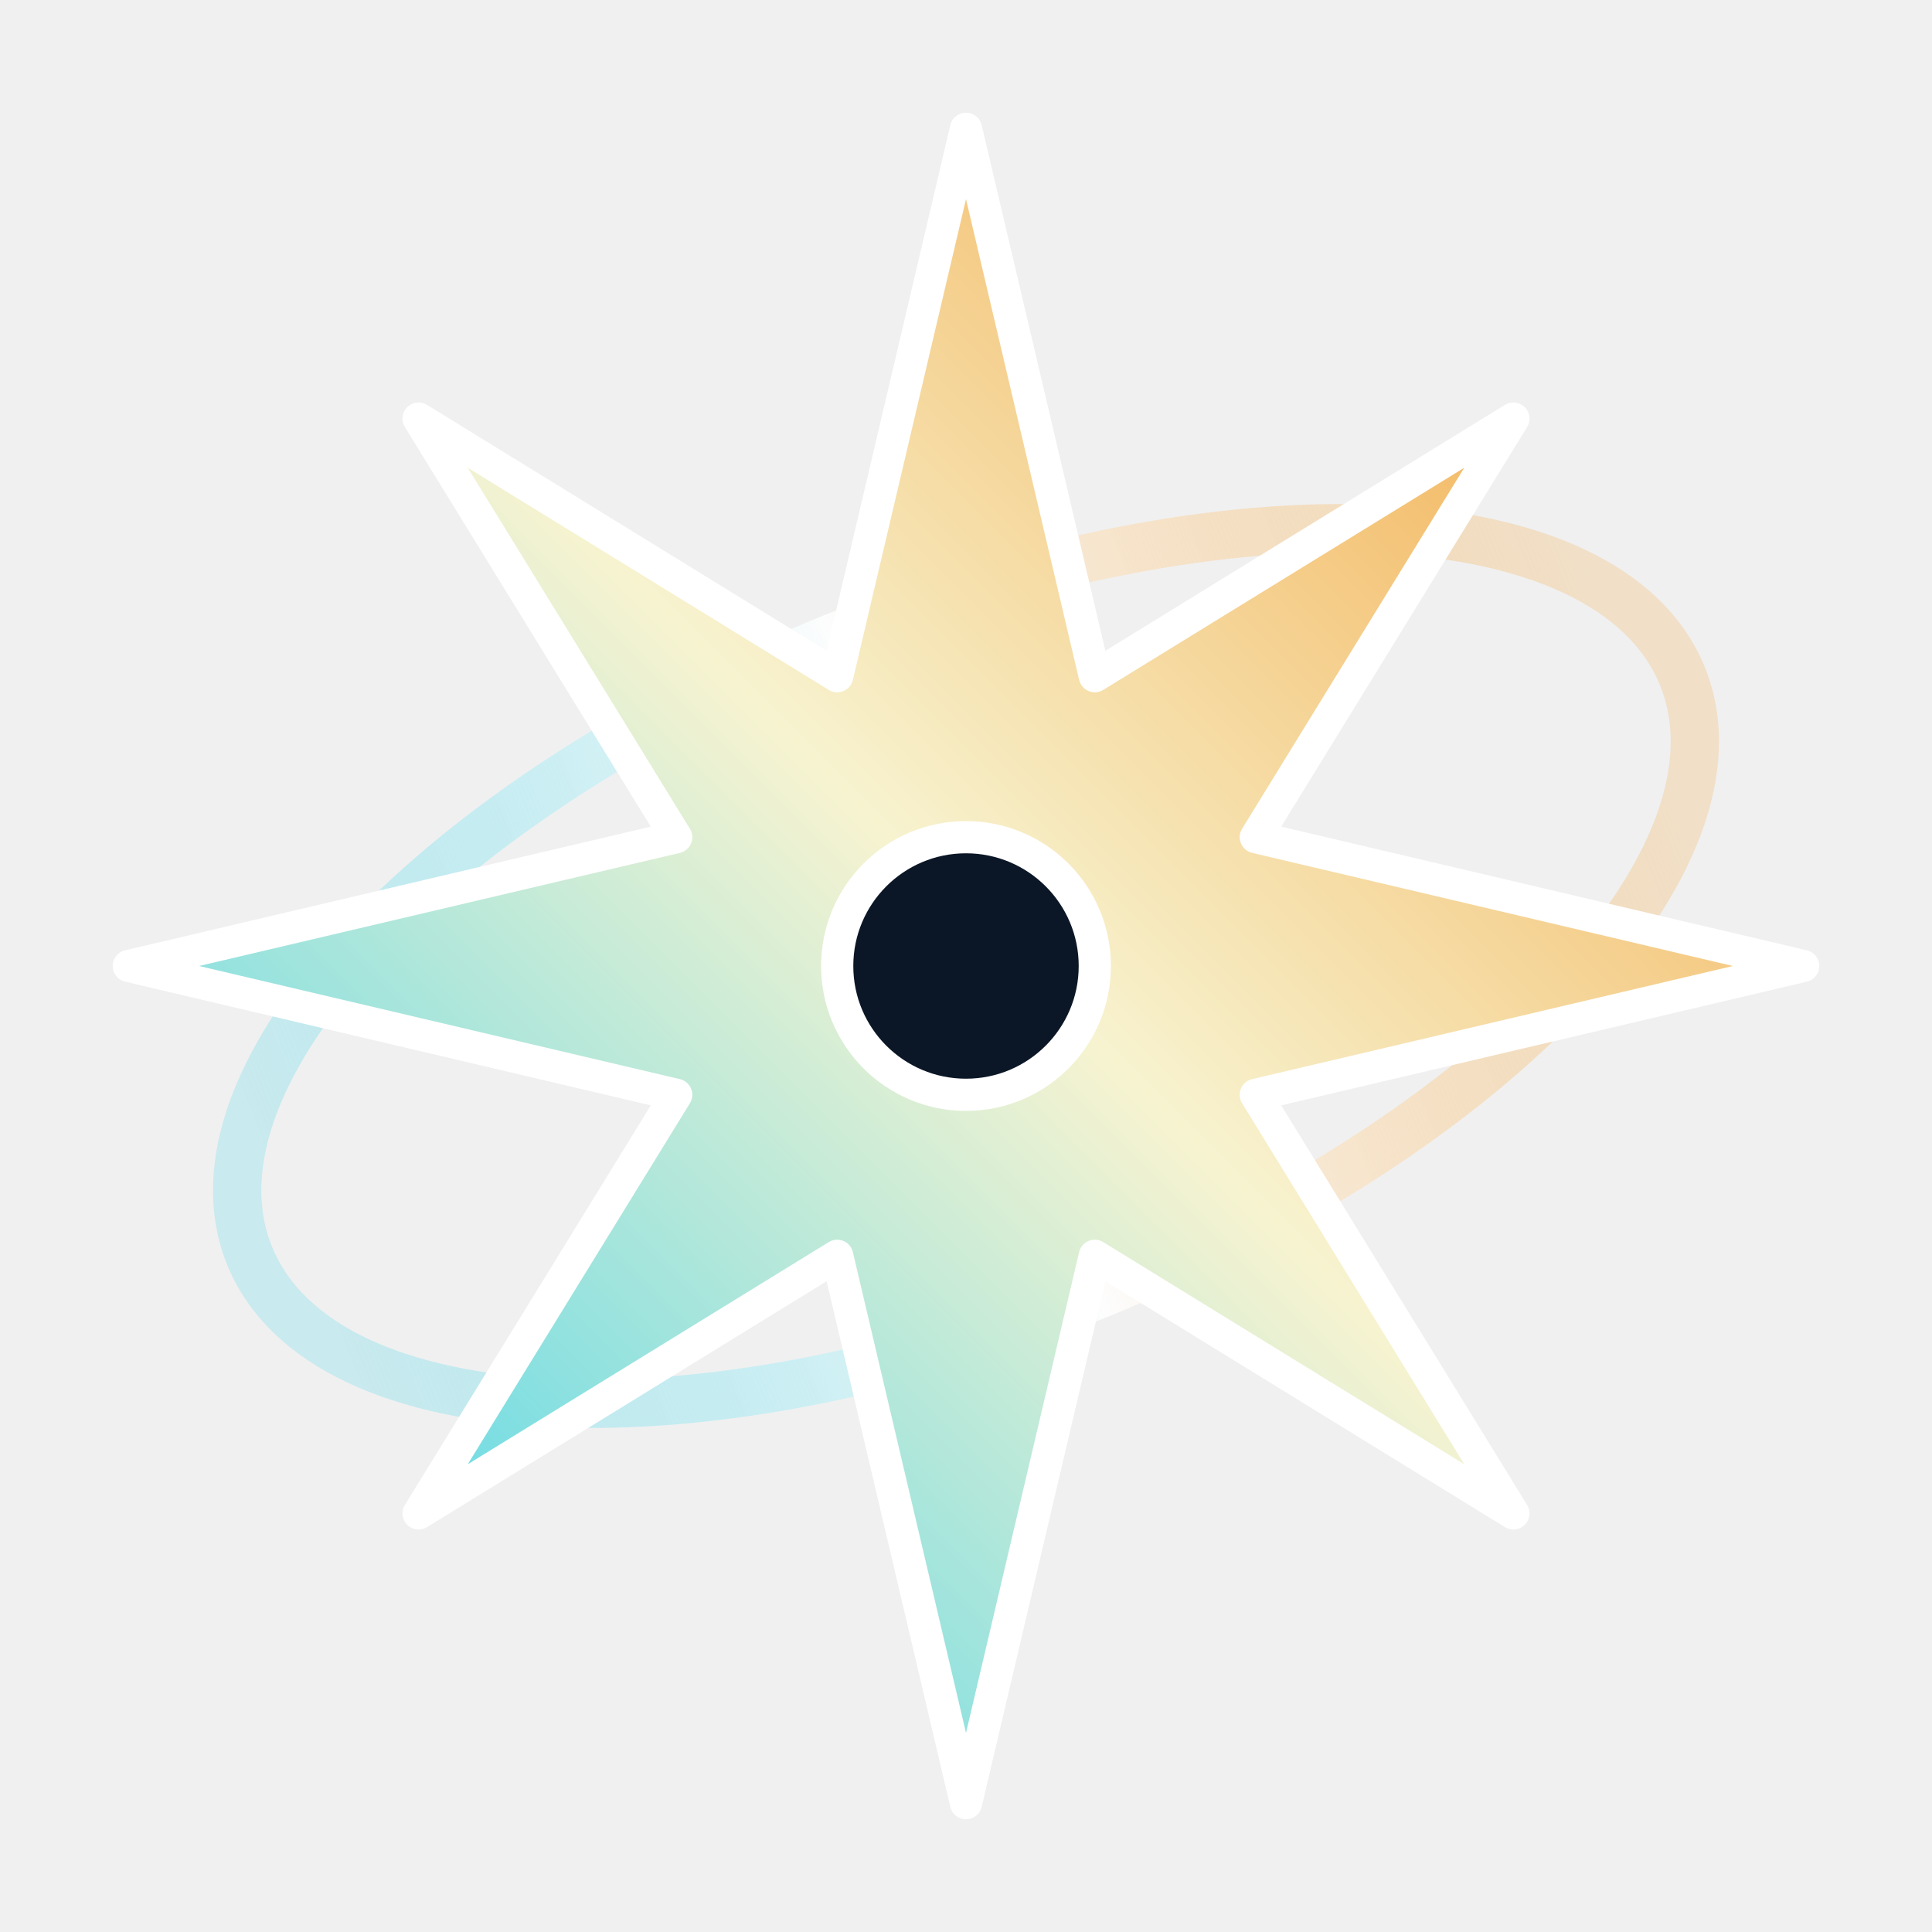
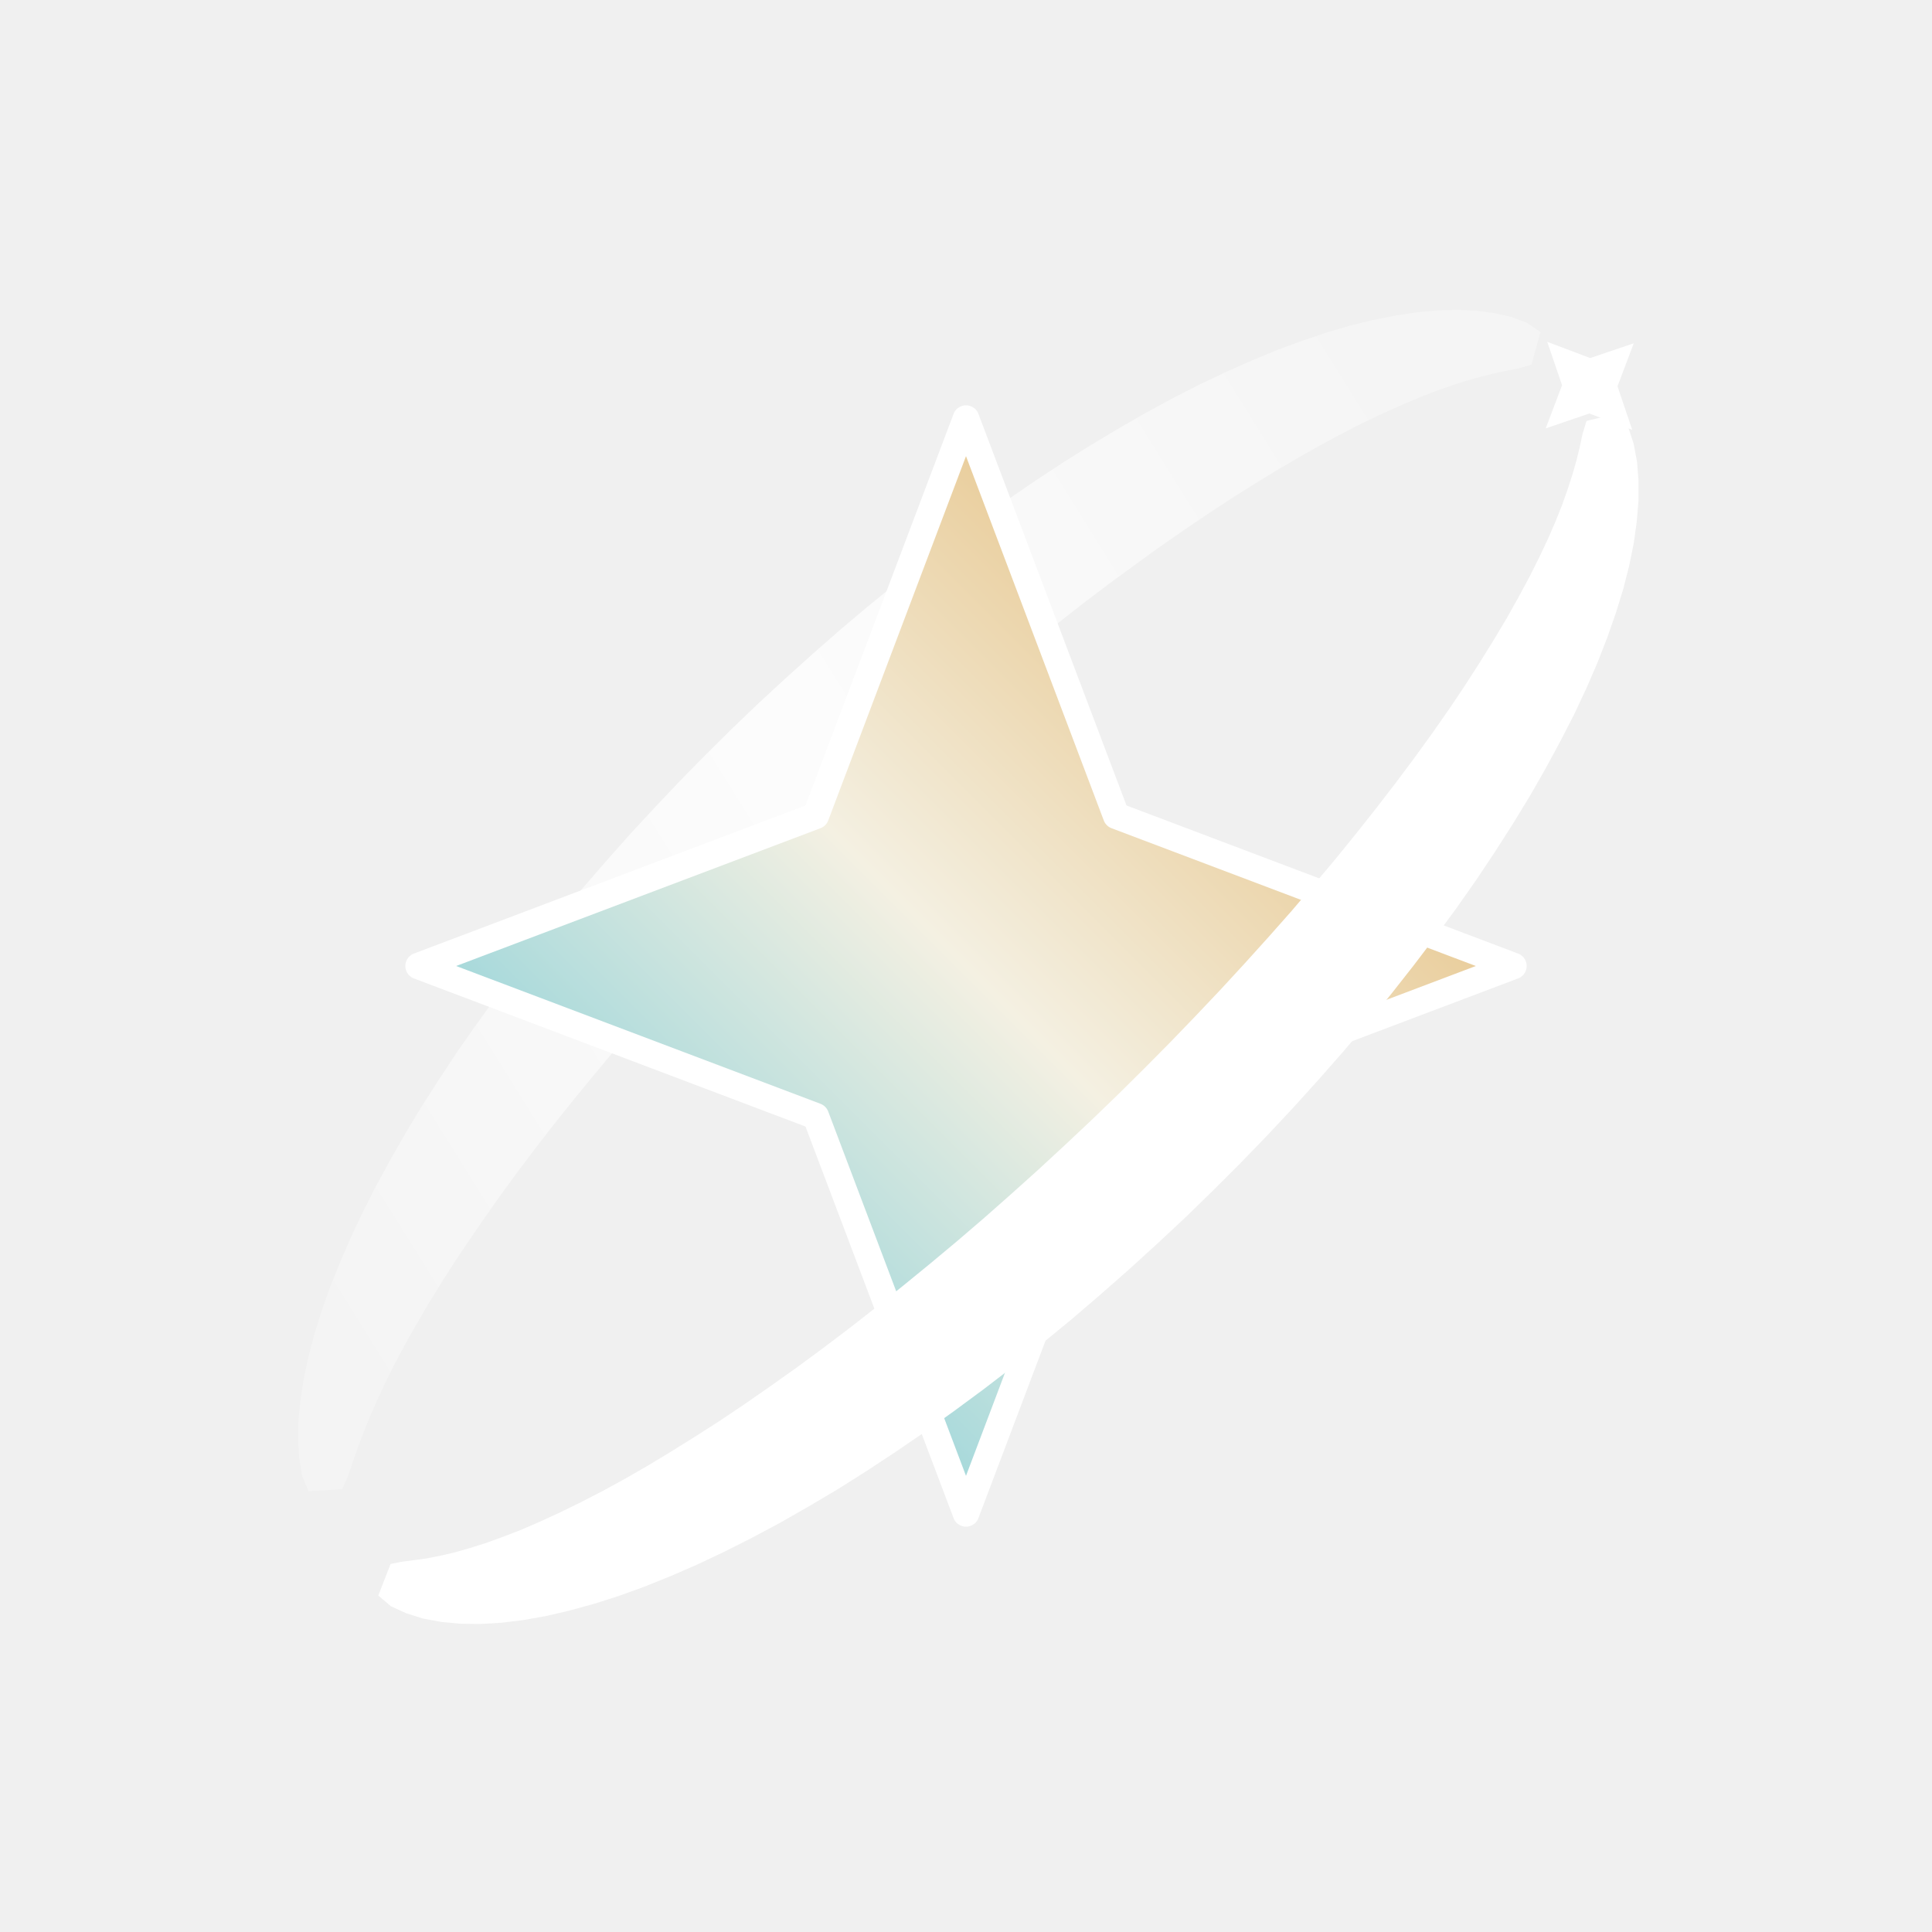
- <svg xmlns="http://www.w3.org/2000/svg" width="120mm" height="120mm" viewBox="0 0 120 120">
+ <svg xmlns="http://www.w3.org/2000/svg" viewBox="0 0 120 120">
  <defs>
-     <linearGradient id="star" x1="20" y1="100" x2="100" y2="20" gradientUnits="userSpaceOnUse">
-       <stop offset="0" stop-color="#54d7e8" />
-       <stop offset="0.52" stop-color="#f7f3d0" />
-       <stop offset="1" stop-color="#f3ad4e" />
+     <linearGradient id="star" x1="32" y1="88" x2="88" y2="32" gradientUnits="userSpaceOnUse">
+       <stop offset="0" stop-color="#6ec8d6" />
+       <stop offset="0.5" stop-color="#f4f0e2" />
+       <stop offset="1" stop-color="#e2b56a" />
    </linearGradient>
-     <linearGradient id="orbit" x1="15" y1="60" x2="105" y2="60" gradientUnits="userSpaceOnUse">
-       <stop offset="0" stop-color="#54d7e8" stop-opacity="0.25" />
-       <stop offset="0.5" stop-color="#ffffff" stop-opacity="0.9" />
-       <stop offset="1" stop-color="#f3ad4e" stop-opacity="0.25" />
+     <linearGradient id="ring-far" x1="18" y1="40" x2="102" y2="58" gradientUnits="userSpaceOnUse">
+       <stop offset="0" stop-color="#ffffff" stop-opacity="0.28" />
+       <stop offset="0.5" stop-color="#ffffff" stop-opacity="0.82" />
+       <stop offset="1" stop-color="#ffffff" stop-opacity="0.35" />
    </linearGradient>
  </defs>
-   <ellipse cx="60" cy="60" rx="48" ry="22" fill="none" stroke="url(#orbit)" stroke-width="3" transform="rotate(-22 60 60)" />
-   <path d="M60 8 68 42 94 26 78 52 112 60 78 68 94 94 68 78     60 112 52 78 26 94 42 68 8 60 42 52 26 26 52 42Z" fill="url(#star)" stroke="#ffffff" stroke-width="2" stroke-linejoin="round" />
-   <circle cx="60" cy="60" r="8" fill="#0b1726" stroke="#ffffff" stroke-width="2" />
+   <g transform="rotate(-44 60 60)">
+     <path d="M 7.96,55.10 L 8.36,54.10 L 8.99,53.20 L 9.74,52.32 L 10.60,51.47 L 11.57,50.65 L 12.63,49.85 L 13.79,49.07 L 15.03,48.32 L 16.35,47.60 L 17.75,46.90 L 19.23,46.24 L 20.79,45.59 L 22.41,44.98 L 24.10,44.39 L 25.85,43.84 L 27.67,43.31 L 29.54,42.81 L 31.47,42.35 L 33.44,41.91 L 35.47,41.51 L 37.53,41.14 L 39.64,40.80 L 41.78,40.50 L 43.96,40.22 L 46.16,39.99 L 48.39,39.79 L 50.63,39.62 L 52.90,39.49 L 55.18,39.39 L 57.46,39.33 L 59.75,39.30 L 62.04,39.31 L 64.33,39.36 L 66.61,39.44 L 68.88,39.55 L 71.13,39.70 L 73.36,39.89 L 75.57,40.11 L 77.76,40.36 L 79.91,40.65 L 82.03,40.97 L 84.10,41.32 L 86.14,41.71 L 88.13,42.13 L 90.07,42.58 L 91.96,43.06 L 93.79,43.57 L 95.57,44.11 L 97.28,44.69 L 98.92,45.29 L 100.50,45.91 L 102.00,46.57 L 103.43,47.25 L 104.79,47.96 L 106.06,48.70 L 107.24,49.46 L 108.34,50.24 L 109.35,51.05 L 110.27,51.89 L 111.08,52.75 L 111.78,53.63 L 112.37,54.53 L 112.81,55.46 L 113.02,56.46 L 111.21,57.53 L 110.51,57.16 L 109.86,56.74 L 109.17,56.31 L 108.42,55.88 L 107.61,55.44 L 106.72,55.00 L 105.75,54.56 L 104.71,54.13 L 103.59,53.70 L 102.40,53.27 L 101.13,52.85 L 99.79,52.44 L 98.37,52.04 L 96.89,51.65 L 95.35,51.28 L 93.74,50.92 L 92.07,50.57 L 90.34,50.24 L 88.55,49.93 L 86.72,49.63 L 84.83,49.36 L 82.91,49.10 L 80.94,48.86 L 78.93,48.65 L 76.89,48.45 L 74.81,48.28 L 72.71,48.13 L 70.59,48.00 L 68.45,47.89 L 66.29,47.81 L 64.12,47.75 L 61.94,47.71 L 59.76,47.70 L 57.58,47.71 L 55.41,47.74 L 53.24,47.80 L 51.08,47.87 L 48.95,47.98 L 46.83,48.10 L 44.73,48.25 L 42.66,48.42 L 40.62,48.61 L 38.62,48.82 L 36.66,49.05 L 34.73,49.30 L 32.86,49.57 L 31.03,49.86 L 29.25,50.17 L 27.53,50.50 L 25.87,50.84 L 24.26,51.19 L 22.72,51.56 L 21.25,51.94 L 19.84,52.34 L 18.51,52.74 L 17.24,53.15 L 16.05,53.57 L 14.94,54.00 L 13.89,54.43 L 12.92,54.86 L 12.02,55.29 L 11.18,55.71 L 10.39,56.12 L 9.56,56.46 Z" fill="url(#ring-far)" />
+   </g>
+   <path d="M60.00,26.00 L69.33,50.67 L94.00,60.00 L69.33,69.33 L60.00,94.00 L50.67,69.33 L26.00,60.00 L50.67,50.67Z" fill="url(#star)" stroke="#ffffff" stroke-width="1.65" stroke-linejoin="round" />
+   <g transform="rotate(-44 60 60)">
+     <path d="M 113.05,63.48 L 112.83,64.51 L 112.36,65.48 L 111.74,66.42 L 110.99,67.33 L 110.13,68.22 L 109.15,69.08 L 108.08,69.92 L 106.90,70.73 L 105.64,71.51 L 104.28,72.26 L 102.83,72.99 L 101.31,73.69 L 99.70,74.36 L 98.02,75.00 L 96.26,75.60 L 94.43,76.18 L 92.54,76.73 L 90.59,77.24 L 88.57,77.72 L 86.51,78.17 L 84.39,78.58 L 82.22,78.95 L 80.02,79.29 L 77.77,79.60 L 75.49,79.87 L 73.18,80.10 L 70.85,80.29 L 68.49,80.45 L 66.12,80.57 L 63.74,80.65 L 61.35,80.69 L 58.96,80.70 L 56.57,80.66 L 54.18,80.59 L 51.81,80.48 L 49.45,80.34 L 47.11,80.15 L 44.80,79.93 L 42.52,79.67 L 40.26,79.37 L 38.05,79.04 L 35.88,78.67 L 33.75,78.27 L 31.68,77.84 L 29.66,77.36 L 27.69,76.86 L 25.79,76.32 L 23.95,75.75 L 22.18,75.15 L 20.49,74.52 L 18.86,73.86 L 17.32,73.17 L 15.86,72.45 L 14.49,71.70 L 13.20,70.93 L 12.01,70.13 L 10.91,69.30 L 9.91,68.44 L 9.02,67.56 L 8.24,66.65 L 7.58,65.72 L 7.06,64.76 L 6.68,63.79 L 6.58,62.77 L 8.49,61.89 L 9.14,62.31 L 9.73,62.75 L 10.36,63.21 L 11.07,63.67 L 11.84,64.13 L 12.70,64.59 L 13.64,65.06 L 14.67,65.52 L 15.78,65.99 L 16.98,66.44 L 18.26,66.89 L 19.62,67.33 L 21.05,67.76 L 22.57,68.18 L 24.16,68.58 L 25.82,68.96 L 27.55,69.33 L 29.34,69.69 L 31.19,70.02 L 33.10,70.33 L 35.07,70.63 L 37.08,70.90 L 39.14,71.15 L 41.24,71.37 L 43.37,71.57 L 45.54,71.75 L 47.74,71.91 L 49.96,72.04 L 52.21,72.14 L 54.46,72.22 L 56.73,72.27 L 59.01,72.30 L 61.28,72.30 L 63.56,72.27 L 65.83,72.22 L 68.08,72.14 L 70.33,72.04 L 72.55,71.91 L 74.74,71.76 L 76.91,71.59 L 79.04,71.38 L 81.14,71.16 L 83.19,70.91 L 85.20,70.64 L 87.16,70.35 L 89.06,70.04 L 90.91,69.71 L 92.70,69.36 L 94.42,68.99 L 96.07,68.60 L 97.66,68.20 L 99.17,67.79 L 100.60,67.36 L 101.95,66.93 L 103.23,66.48 L 104.42,66.03 L 105.53,65.57 L 106.55,65.11 L 107.49,64.64 L 108.35,64.18 L 109.14,63.72 L 109.85,63.27 L 110.52,62.82 L 111.24,62.42 Z" fill="#ffffff" />
+     <path d="M112.90,57.19 L114.12,59.77 L116.70,60.99 L114.12,62.21 L112.90,64.79 L111.69,62.21 L109.10,60.99 L111.69,59.77Z" fill="#ffffff" />
+   </g>
</svg>
